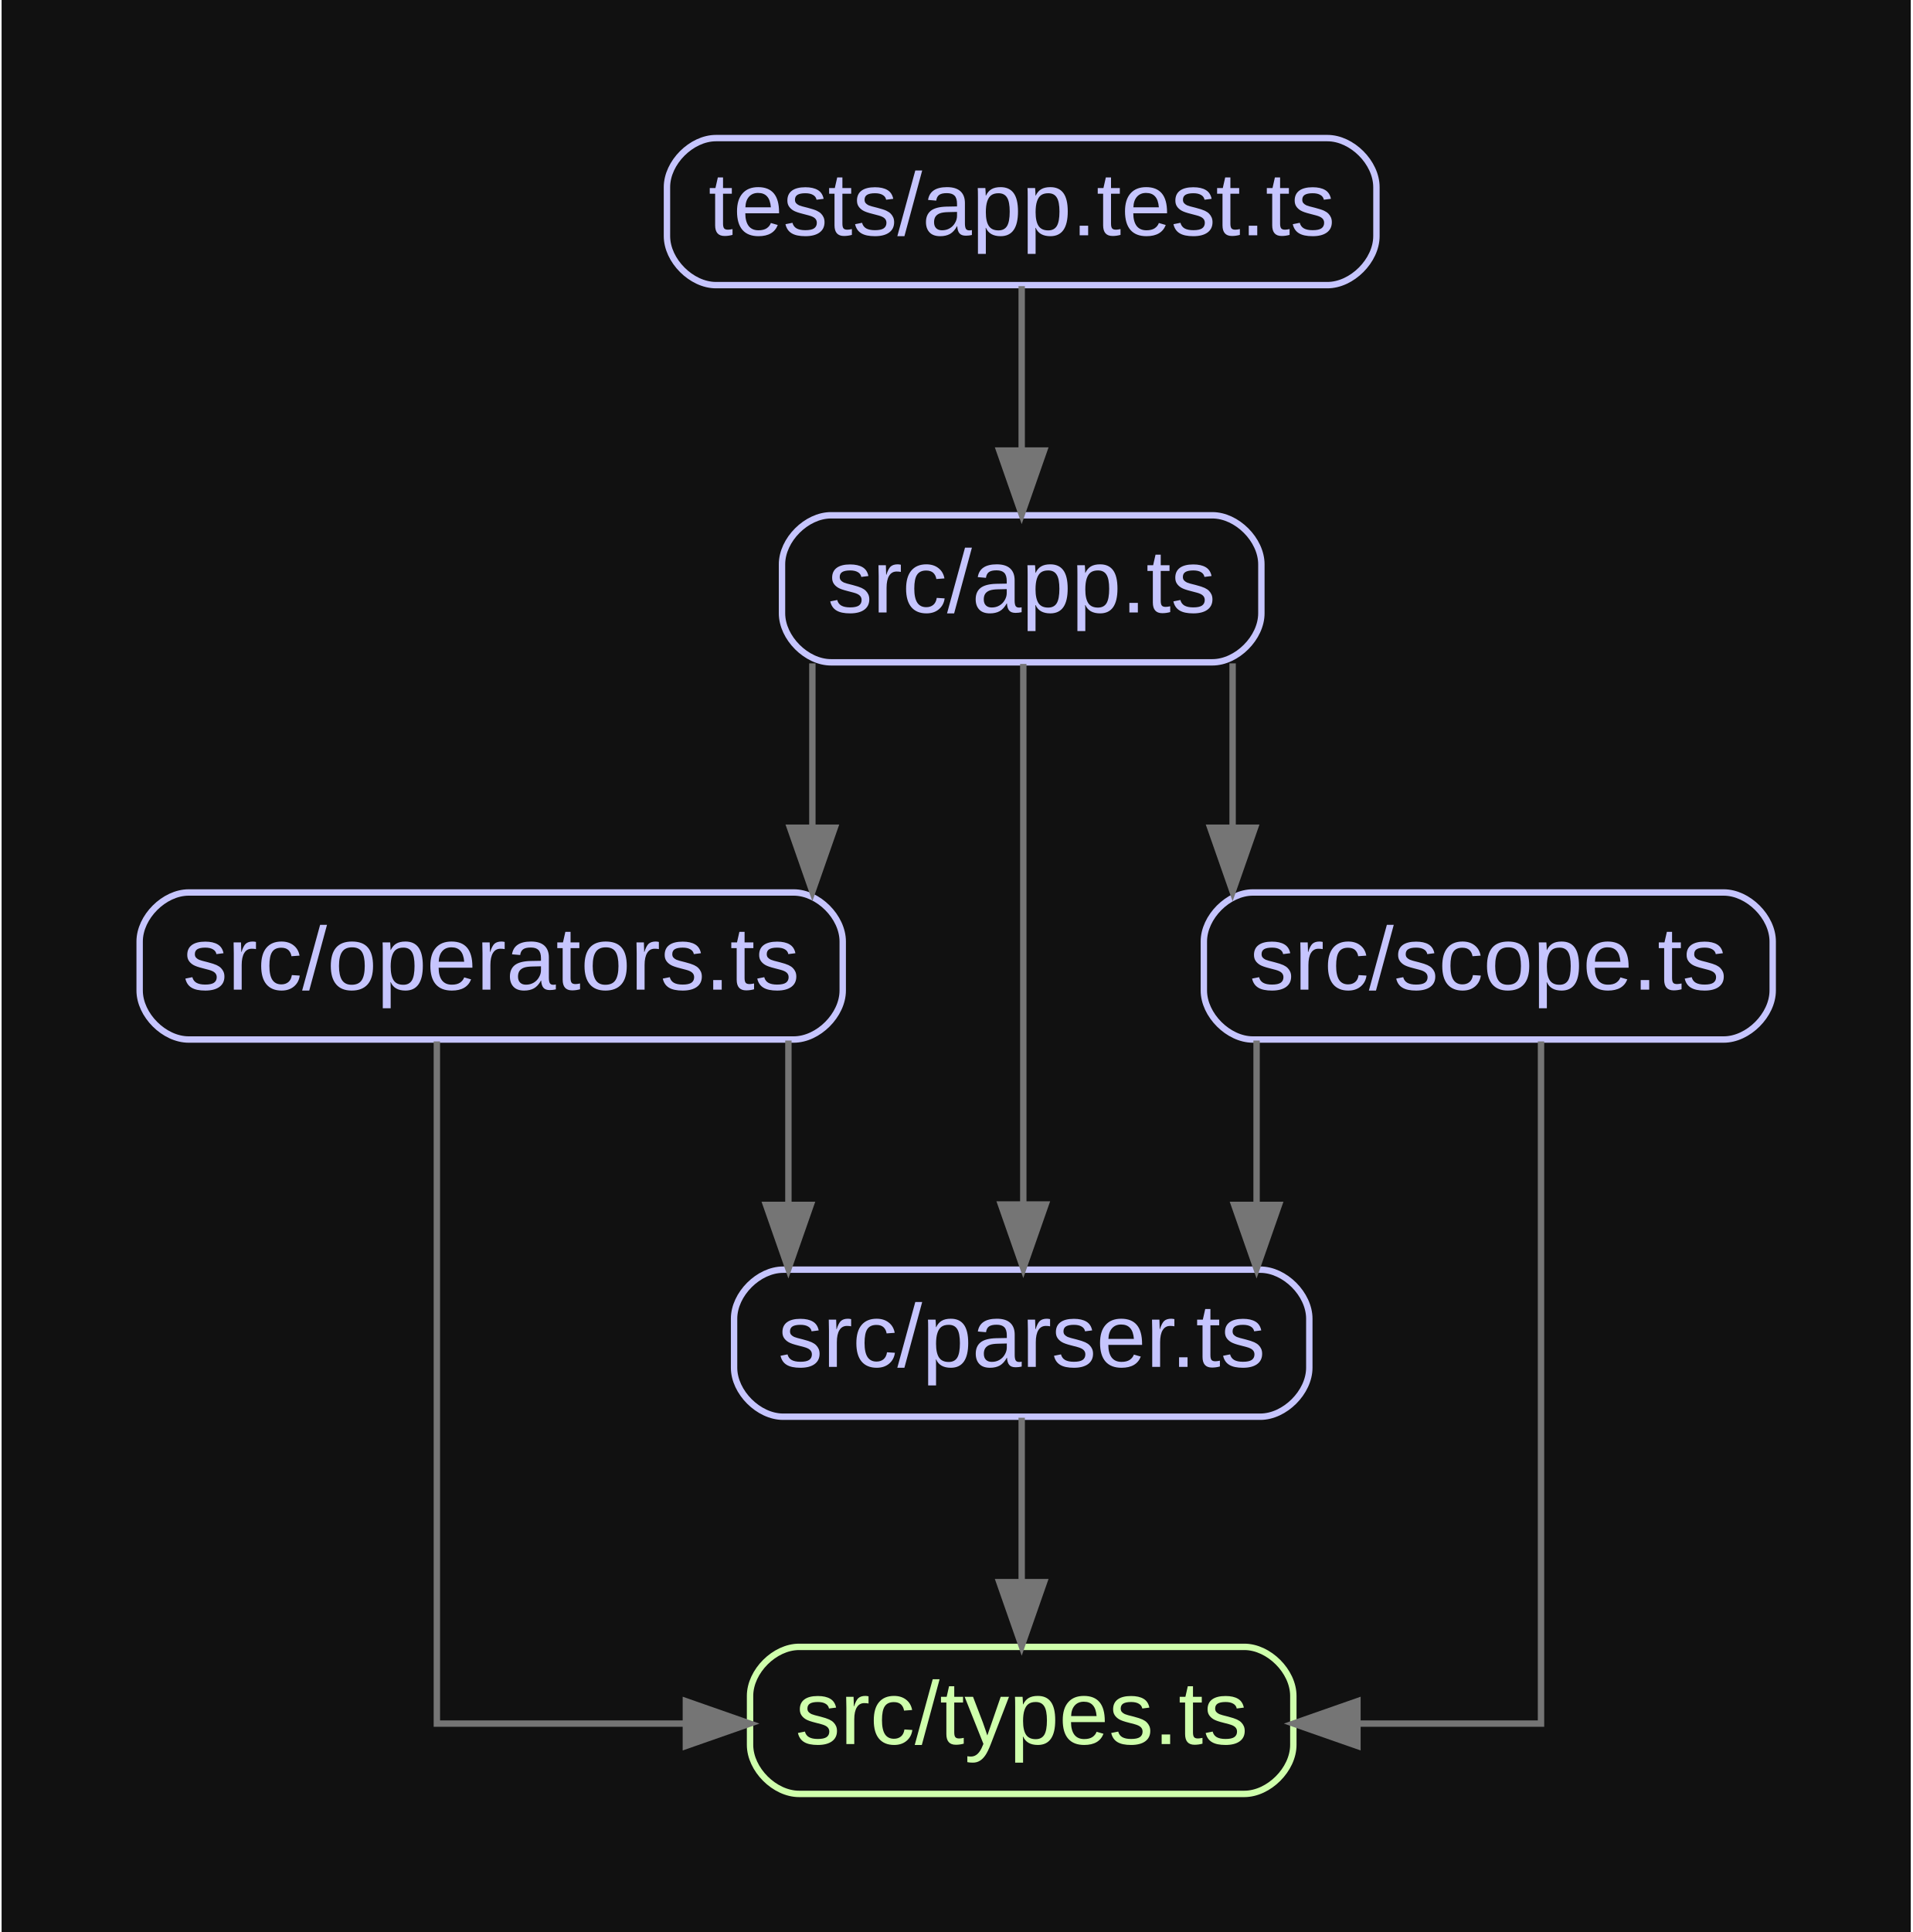
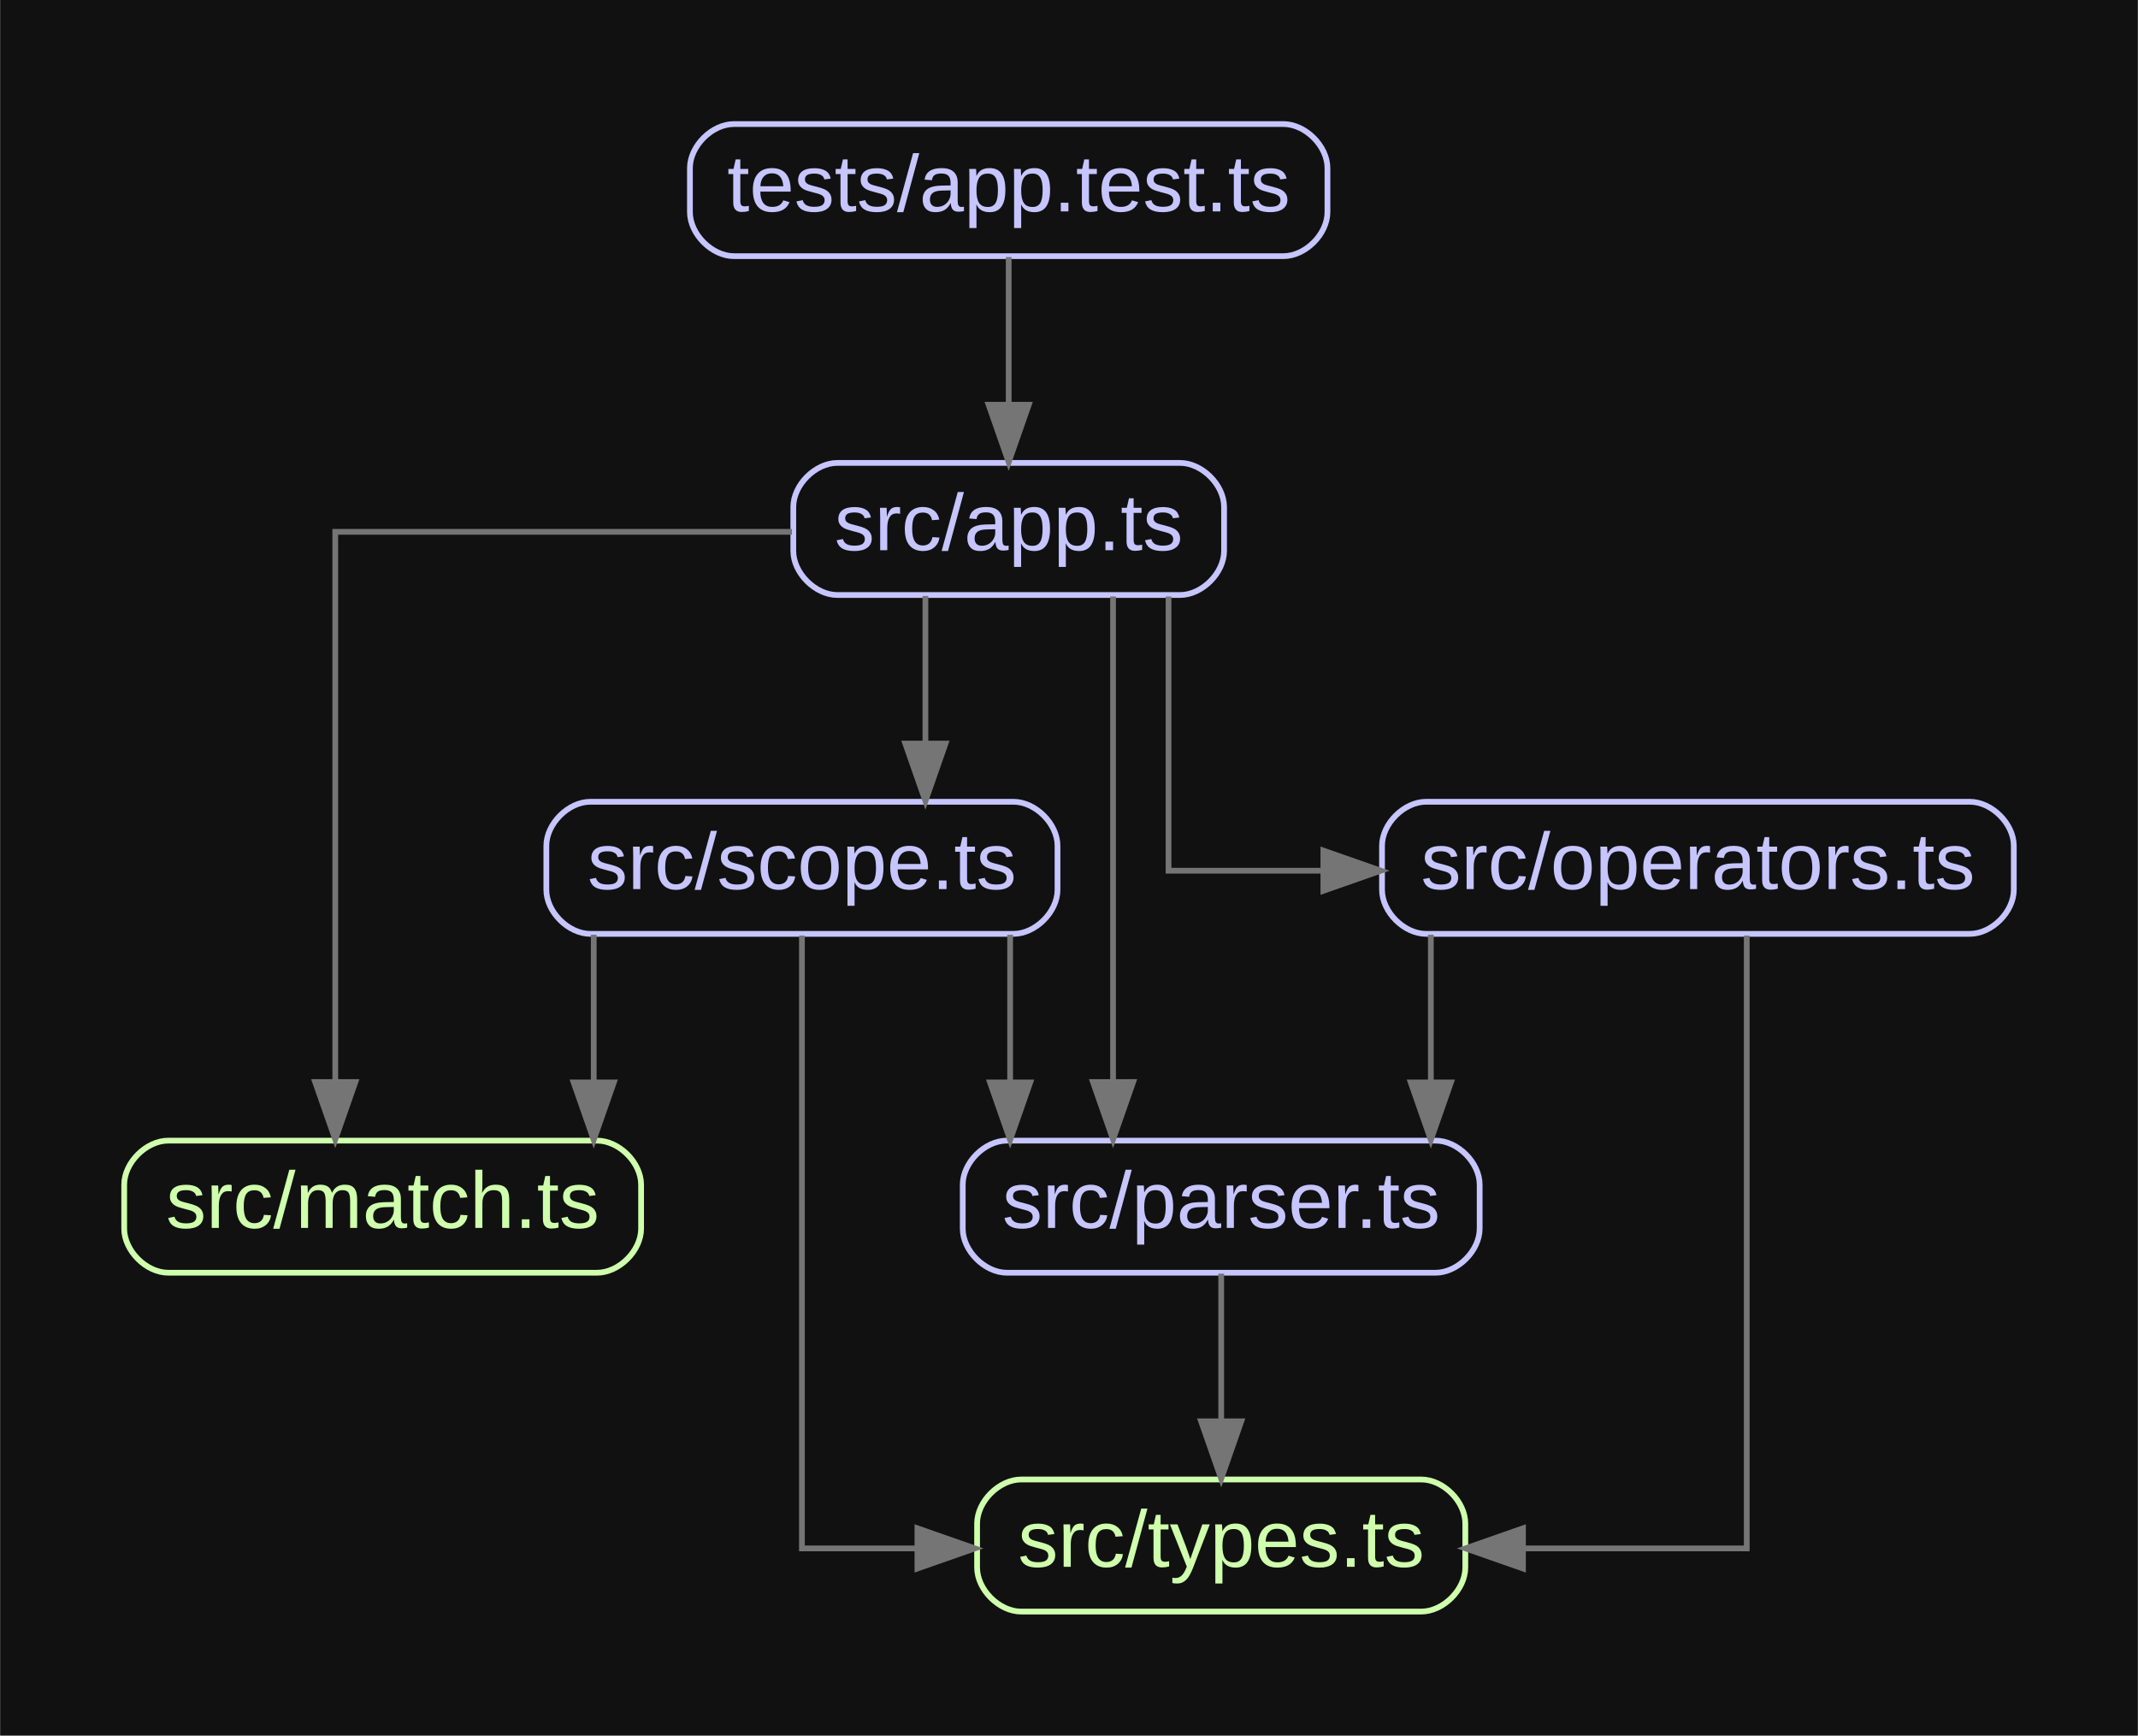
- <svg xmlns="http://www.w3.org/2000/svg" width="299pt" height="302pt" viewBox="0.00 0.00 298.70 302.20">
+ <svg xmlns="http://www.w3.org/2000/svg" width="372pt" height="302pt" viewBox="0.00 0.00 372.20 302.20">
  <g id="graph0" class="graph" transform="scale(1 1) rotate(0) translate(21.6 280.6)">
-     <polygon fill="#111111" stroke="transparent" points="-21.6,21.6 -21.6,-280.6 277.1,-280.6 277.1,21.6 -21.6,21.6" />
+     <polygon fill="#111111" stroke="transparent" points="-21.6,21.6 -21.6,-280.6 350.6,-280.6 350.6,21.6 -21.6,21.6" />
    <g id="node1" class="node">
-       <path fill="none" stroke="#c6c5fe" d="M167.83,-200C167.83,-200 108.17,-200 108.17,-200 104.33,-200 100.5,-196.17 100.5,-192.33 100.5,-192.33 100.5,-184.67 100.5,-184.67 100.5,-180.83 104.33,-177 108.17,-177 108.17,-177 167.83,-177 167.83,-177 171.67,-177 175.5,-180.83 175.5,-184.67 175.5,-184.67 175.5,-192.33 175.5,-192.33 175.5,-196.17 171.67,-200 167.83,-200" />
-       <text text-anchor="middle" x="138" y="-184.8" font-family="Arial" font-size="14.00" fill="#c6c5fe">src/app.ts</text>
+       <path fill="none" stroke="#c6c5fe" d="M183.83,-200C183.83,-200 124.17,-200 124.17,-200 120.33,-200 116.5,-196.17 116.5,-192.33 116.5,-192.33 116.5,-184.67 116.5,-184.67 116.5,-180.83 120.33,-177 124.17,-177 124.17,-177 183.83,-177 183.83,-177 187.67,-177 191.5,-180.83 191.5,-184.67 191.5,-184.67 191.5,-192.33 191.5,-192.33 191.5,-196.17 187.67,-200 183.83,-200" />
+       <text text-anchor="middle" x="154" y="-184.8" font-family="Arial" font-size="14.00" fill="#c6c5fe">src/app.ts</text>
    </g>
    <g id="node2" class="node">
-       <path fill="none" stroke="#c6c5fe" d="M102.33,-141C102.33,-141 7.67,-141 7.67,-141 3.83,-141 0,-137.17 0,-133.33 0,-133.33 0,-125.67 0,-125.67 0,-121.83 3.83,-118 7.67,-118 7.67,-118 102.33,-118 102.33,-118 106.17,-118 110,-121.83 110,-125.67 110,-125.67 110,-133.33 110,-133.33 110,-137.17 106.17,-141 102.33,-141" />
-       <text text-anchor="middle" x="55" y="-125.8" font-family="Arial" font-size="14.00" fill="#c6c5fe">src/operators.ts</text>
+       <path fill="none" stroke="#cfffac" d="M82.33,-82C82.33,-82 7.67,-82 7.67,-82 3.83,-82 0,-78.17 0,-74.33 0,-74.33 0,-66.67 0,-66.67 0,-62.83 3.83,-59 7.67,-59 7.67,-59 82.33,-59 82.33,-59 86.17,-59 90,-62.83 90,-66.67 90,-66.67 90,-74.33 90,-74.33 90,-78.17 86.17,-82 82.33,-82" />
+       <text text-anchor="middle" x="45" y="-66.8" font-family="Arial" font-size="14.00" fill="#cfffac">src/match.ts</text>
    </g>
    <g id="edge1" class="edge">
-       <path fill="none" stroke="#757575" d="M105.25,-176.84C105.25,-176.84 105.25,-151.13 105.25,-151.13" />
-       <polygon fill="#757575" stroke="#757575" points="108.75,-151.13 105.25,-141.13 101.75,-151.13 108.75,-151.13" />
+       <path fill="none" stroke="#757575" d="M116.26,-188C81.98,-188 36.75,-188 36.75,-188 36.75,-188 36.75,-92.2 36.75,-92.2" />
+       <polygon fill="#757575" stroke="#757575" points="40.25,-92.2 36.75,-82.2 33.25,-92.2 40.25,-92.2" />
    </g>
    <g id="node3" class="node">
-       <path fill="none" stroke="#c6c5fe" d="M175.33,-82C175.33,-82 100.67,-82 100.67,-82 96.83,-82 93,-78.17 93,-74.33 93,-74.33 93,-66.67 93,-66.67 93,-62.83 96.83,-59 100.67,-59 100.67,-59 175.33,-59 175.33,-59 179.17,-59 183,-62.83 183,-66.67 183,-66.67 183,-74.33 183,-74.33 183,-78.17 179.17,-82 175.33,-82" />
-       <text text-anchor="middle" x="138" y="-66.8" font-family="Arial" font-size="14.00" fill="#c6c5fe">src/parser.ts</text>
+       <path fill="none" stroke="#c6c5fe" d="M321.33,-141C321.33,-141 226.67,-141 226.67,-141 222.83,-141 219,-137.17 219,-133.33 219,-133.33 219,-125.67 219,-125.67 219,-121.83 222.83,-118 226.67,-118 226.67,-118 321.33,-118 321.33,-118 325.17,-118 329,-121.83 329,-125.67 329,-125.67 329,-133.33 329,-133.33 329,-137.17 325.17,-141 321.33,-141" />
+       <text text-anchor="middle" x="274" y="-125.8" font-family="Arial" font-size="14.00" fill="#c6c5fe">src/operators.ts</text>
    </g>
    <g id="edge2" class="edge">
-       <path fill="none" stroke="#757575" d="M138.25,-176.75C138.25,-176.75 138.25,-92.2 138.25,-92.2" />
-       <polygon fill="#757575" stroke="#757575" points="141.75,-92.2 138.25,-82.2 134.75,-92.2 141.75,-92.2" />
+       <path fill="none" stroke="#757575" d="M181.83,-176.74C181.83,-159.4 181.83,-129 181.83,-129 181.83,-129 208.79,-129 208.79,-129" />
+       <polygon fill="#757575" stroke="#757575" points="208.79,-132.5 218.79,-129 208.79,-125.5 208.79,-132.5" />
    </g>
    <g id="node4" class="node">
-       <path fill="none" stroke="#c6c5fe" d="M247.83,-141C247.83,-141 174.17,-141 174.17,-141 170.33,-141 166.5,-137.17 166.5,-133.33 166.5,-133.33 166.5,-125.67 166.5,-125.67 166.5,-121.83 170.33,-118 174.17,-118 174.17,-118 247.83,-118 247.83,-118 251.67,-118 255.5,-121.83 255.5,-125.67 255.5,-125.67 255.5,-133.33 255.5,-133.33 255.5,-137.17 251.67,-141 247.83,-141" />
-       <text text-anchor="middle" x="211" y="-125.8" font-family="Arial" font-size="14.00" fill="#c6c5fe">src/scope.ts</text>
+       <path fill="none" stroke="#c6c5fe" d="M228.33,-82C228.33,-82 153.67,-82 153.67,-82 149.83,-82 146,-78.17 146,-74.33 146,-74.33 146,-66.67 146,-66.67 146,-62.83 149.83,-59 153.67,-59 153.67,-59 228.33,-59 228.33,-59 232.17,-59 236,-62.83 236,-66.67 236,-66.67 236,-74.33 236,-74.33 236,-78.17 232.17,-82 228.33,-82" />
+       <text text-anchor="middle" x="191" y="-66.8" font-family="Arial" font-size="14.00" fill="#c6c5fe">src/parser.ts</text>
    </g>
    <g id="edge3" class="edge">
-       <path fill="none" stroke="#757575" d="M171,-176.84C171,-176.84 171,-151.13 171,-151.13" />
-       <polygon fill="#757575" stroke="#757575" points="174.5,-151.13 171,-141.13 167.5,-151.13 174.5,-151.13" />
+       <path fill="none" stroke="#757575" d="M172.17,-176.75C172.17,-176.75 172.17,-92.2 172.17,-92.2" />
+       <polygon fill="#757575" stroke="#757575" points="175.67,-92.2 172.17,-82.2 168.67,-92.2 175.67,-92.2" />
+     </g>
+     <g id="node5" class="node">
+       <path fill="none" stroke="#c6c5fe" d="M154.83,-141C154.83,-141 81.17,-141 81.17,-141 77.33,-141 73.5,-137.17 73.5,-133.33 73.5,-133.33 73.5,-125.67 73.5,-125.67 73.5,-121.83 77.33,-118 81.17,-118 81.17,-118 154.83,-118 154.83,-118 158.67,-118 162.5,-121.83 162.5,-125.67 162.5,-125.67 162.5,-133.33 162.5,-133.33 162.5,-137.17 158.67,-141 154.83,-141" />
+       <text text-anchor="middle" x="118" y="-125.8" font-family="Arial" font-size="14.00" fill="#c6c5fe">src/scope.ts</text>
    </g>
    <g id="edge4" class="edge">
-       <path fill="none" stroke="#757575" d="M101.5,-117.84C101.5,-117.84 101.5,-92.13 101.5,-92.13" />
-       <polygon fill="#757575" stroke="#757575" points="105,-92.13 101.5,-82.13 98,-92.13 105,-92.13" />
-     </g>
-     <g id="node5" class="node">
-       <path fill="none" stroke="#cfffac" d="M172.83,-23C172.83,-23 103.17,-23 103.17,-23 99.33,-23 95.5,-19.17 95.5,-15.33 95.5,-15.33 95.5,-7.67 95.5,-7.67 95.5,-3.83 99.33,0 103.17,0 103.17,0 172.83,0 172.83,0 176.67,0 180.5,-3.83 180.5,-7.67 180.5,-7.67 180.5,-15.33 180.5,-15.33 180.5,-19.17 176.67,-23 172.83,-23" />
-       <text text-anchor="middle" x="138" y="-7.8" font-family="Arial" font-size="14.00" fill="#cfffac">src/types.ts</text>
+       <path fill="none" stroke="#757575" d="M139.5,-176.84C139.5,-176.84 139.5,-151.13 139.5,-151.13" />
+       <polygon fill="#757575" stroke="#757575" points="143,-151.13 139.5,-141.13 136,-151.13 143,-151.13" />
    </g>
    <g id="edge5" class="edge">
-       <path fill="none" stroke="#757575" d="M46.5,-117.7C46.5,-87.73 46.5,-11 46.5,-11 46.5,-11 85.46,-11 85.46,-11" />
-       <polygon fill="#757575" stroke="#757575" points="85.46,-14.5 95.46,-11 85.46,-7.5 85.46,-14.5" />
+       <path fill="none" stroke="#757575" d="M227.5,-117.84C227.5,-117.84 227.5,-92.13 227.5,-92.13" />
+       <polygon fill="#757575" stroke="#757575" points="231,-92.13 227.5,-82.13 224,-92.13 231,-92.13" />
+     </g>
+     <g id="node6" class="node">
+       <path fill="none" stroke="#cfffac" d="M225.83,-23C225.83,-23 156.17,-23 156.17,-23 152.33,-23 148.5,-19.17 148.5,-15.33 148.5,-15.33 148.5,-7.67 148.5,-7.67 148.5,-3.83 152.33,0 156.17,0 156.17,0 225.83,0 225.83,0 229.67,0 233.5,-3.83 233.5,-7.67 233.5,-7.67 233.5,-15.33 233.5,-15.33 233.5,-19.17 229.67,-23 225.83,-23" />
+       <text text-anchor="middle" x="191" y="-7.8" font-family="Arial" font-size="14.00" fill="#cfffac">src/types.ts</text>
    </g>
    <g id="edge6" class="edge">
-       <path fill="none" stroke="#757575" d="M138,-58.84C138,-58.84 138,-33.13 138,-33.13" />
-       <polygon fill="#757575" stroke="#757575" points="141.5,-33.13 138,-23.13 134.5,-33.13 141.5,-33.13" />
+       <path fill="none" stroke="#757575" d="M282.5,-117.7C282.5,-87.73 282.5,-11 282.5,-11 282.5,-11 243.54,-11 243.54,-11" />
+       <polygon fill="#757575" stroke="#757575" points="243.54,-7.5 233.54,-11 243.54,-14.5 243.54,-7.5" />
    </g>
    <g id="edge7" class="edge">
-       <path fill="none" stroke="#757575" d="M174.75,-117.84C174.75,-117.84 174.75,-92.13 174.75,-92.13" />
-       <polygon fill="#757575" stroke="#757575" points="178.25,-92.13 174.75,-82.13 171.25,-92.13 178.25,-92.13" />
+       <path fill="none" stroke="#757575" d="M191,-58.84C191,-58.84 191,-33.13 191,-33.13" />
+       <polygon fill="#757575" stroke="#757575" points="194.5,-33.13 191,-23.13 187.5,-33.13 194.5,-33.13" />
    </g>
    <g id="edge8" class="edge">
-       <path fill="none" stroke="#757575" d="M219.25,-117.7C219.25,-87.73 219.25,-11 219.25,-11 219.25,-11 190.53,-11 190.53,-11" />
-       <polygon fill="#757575" stroke="#757575" points="190.53,-7.5 180.53,-11 190.53,-14.5 190.53,-7.5" />
-     </g>
-     <g id="node6" class="node">
-       <path fill="none" stroke="#c6c5fe" d="M185.83,-259C185.83,-259 90.17,-259 90.17,-259 86.33,-259 82.5,-255.17 82.5,-251.33 82.5,-251.33 82.5,-243.67 82.5,-243.67 82.5,-239.83 86.33,-236 90.17,-236 90.17,-236 185.83,-236 185.83,-236 189.67,-236 193.5,-239.83 193.5,-243.67 193.5,-243.67 193.5,-251.33 193.5,-251.33 193.5,-255.17 189.67,-259 185.83,-259" />
-       <text text-anchor="middle" x="138" y="-243.8" font-family="Arial" font-size="14.00" fill="#c6c5fe">tests/app.test.ts</text>
+       <path fill="none" stroke="#757575" d="M81.75,-117.84C81.75,-117.84 81.75,-92.13 81.75,-92.13" />
+       <polygon fill="#757575" stroke="#757575" points="85.25,-92.13 81.75,-82.13 78.25,-92.13 85.25,-92.13" />
    </g>
    <g id="edge9" class="edge">
-       <path fill="none" stroke="#757575" d="M138,-235.84C138,-235.84 138,-210.13 138,-210.13" />
-       <polygon fill="#757575" stroke="#757575" points="141.5,-210.13 138,-200.13 134.5,-210.13 141.5,-210.13" />
+       <path fill="none" stroke="#757575" d="M154.25,-117.84C154.25,-117.84 154.25,-92.13 154.25,-92.13" />
+       <polygon fill="#757575" stroke="#757575" points="157.75,-92.13 154.25,-82.13 150.75,-92.13 157.75,-92.13" />
+     </g>
+     <g id="edge10" class="edge">
+       <path fill="none" stroke="#757575" d="M118,-117.7C118,-87.73 118,-11 118,-11 118,-11 138.11,-11 138.11,-11" />
+       <polygon fill="#757575" stroke="#757575" points="138.11,-14.5 148.11,-11 138.11,-7.5 138.11,-14.5" />
+     </g>
+     <g id="node7" class="node">
+       <path fill="none" stroke="#c6c5fe" d="M201.83,-259C201.83,-259 106.17,-259 106.17,-259 102.33,-259 98.5,-255.17 98.5,-251.33 98.5,-251.33 98.5,-243.67 98.5,-243.67 98.5,-239.83 102.33,-236 106.17,-236 106.17,-236 201.83,-236 201.83,-236 205.67,-236 209.5,-239.83 209.5,-243.67 209.5,-243.67 209.5,-251.33 209.5,-251.33 209.5,-255.17 205.67,-259 201.83,-259" />
+       <text text-anchor="middle" x="154" y="-243.8" font-family="Arial" font-size="14.00" fill="#c6c5fe">tests/app.test.ts</text>
+     </g>
+     <g id="edge11" class="edge">
+       <path fill="none" stroke="#757575" d="M154,-235.84C154,-235.84 154,-210.13 154,-210.13" />
+       <polygon fill="#757575" stroke="#757575" points="157.5,-210.13 154,-200.13 150.5,-210.13 157.5,-210.13" />
    </g>
  </g>
</svg>
